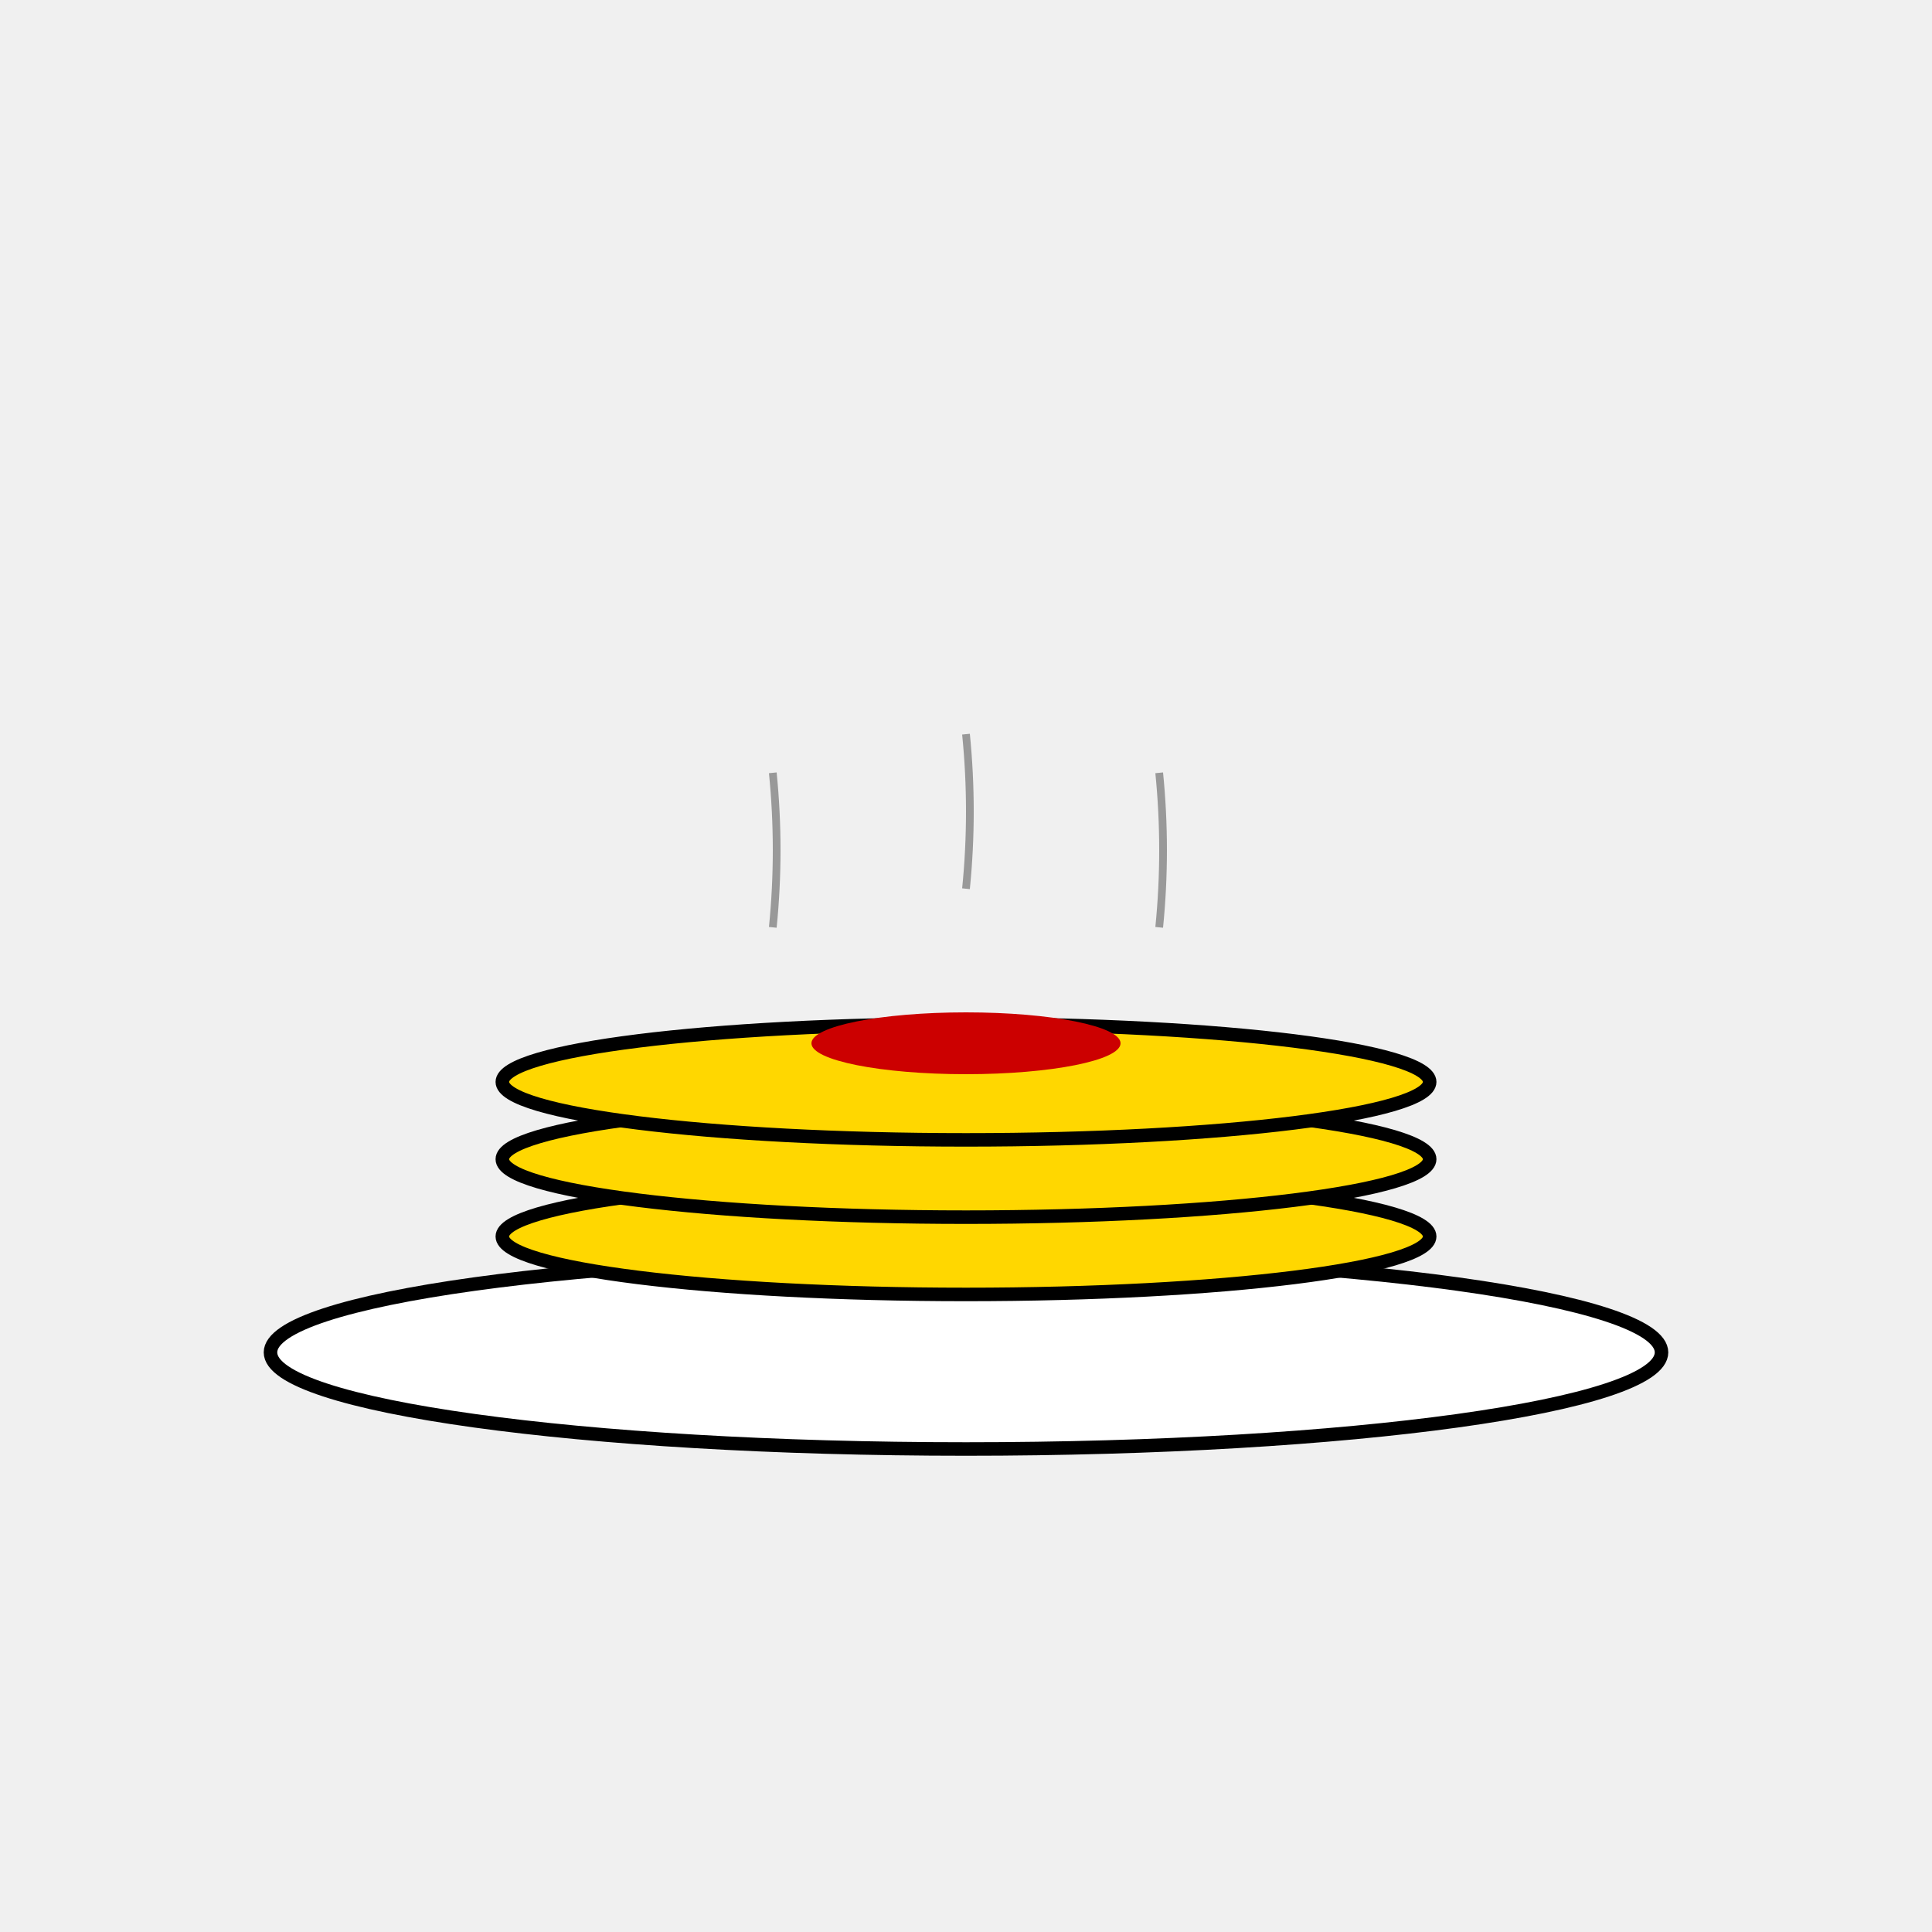
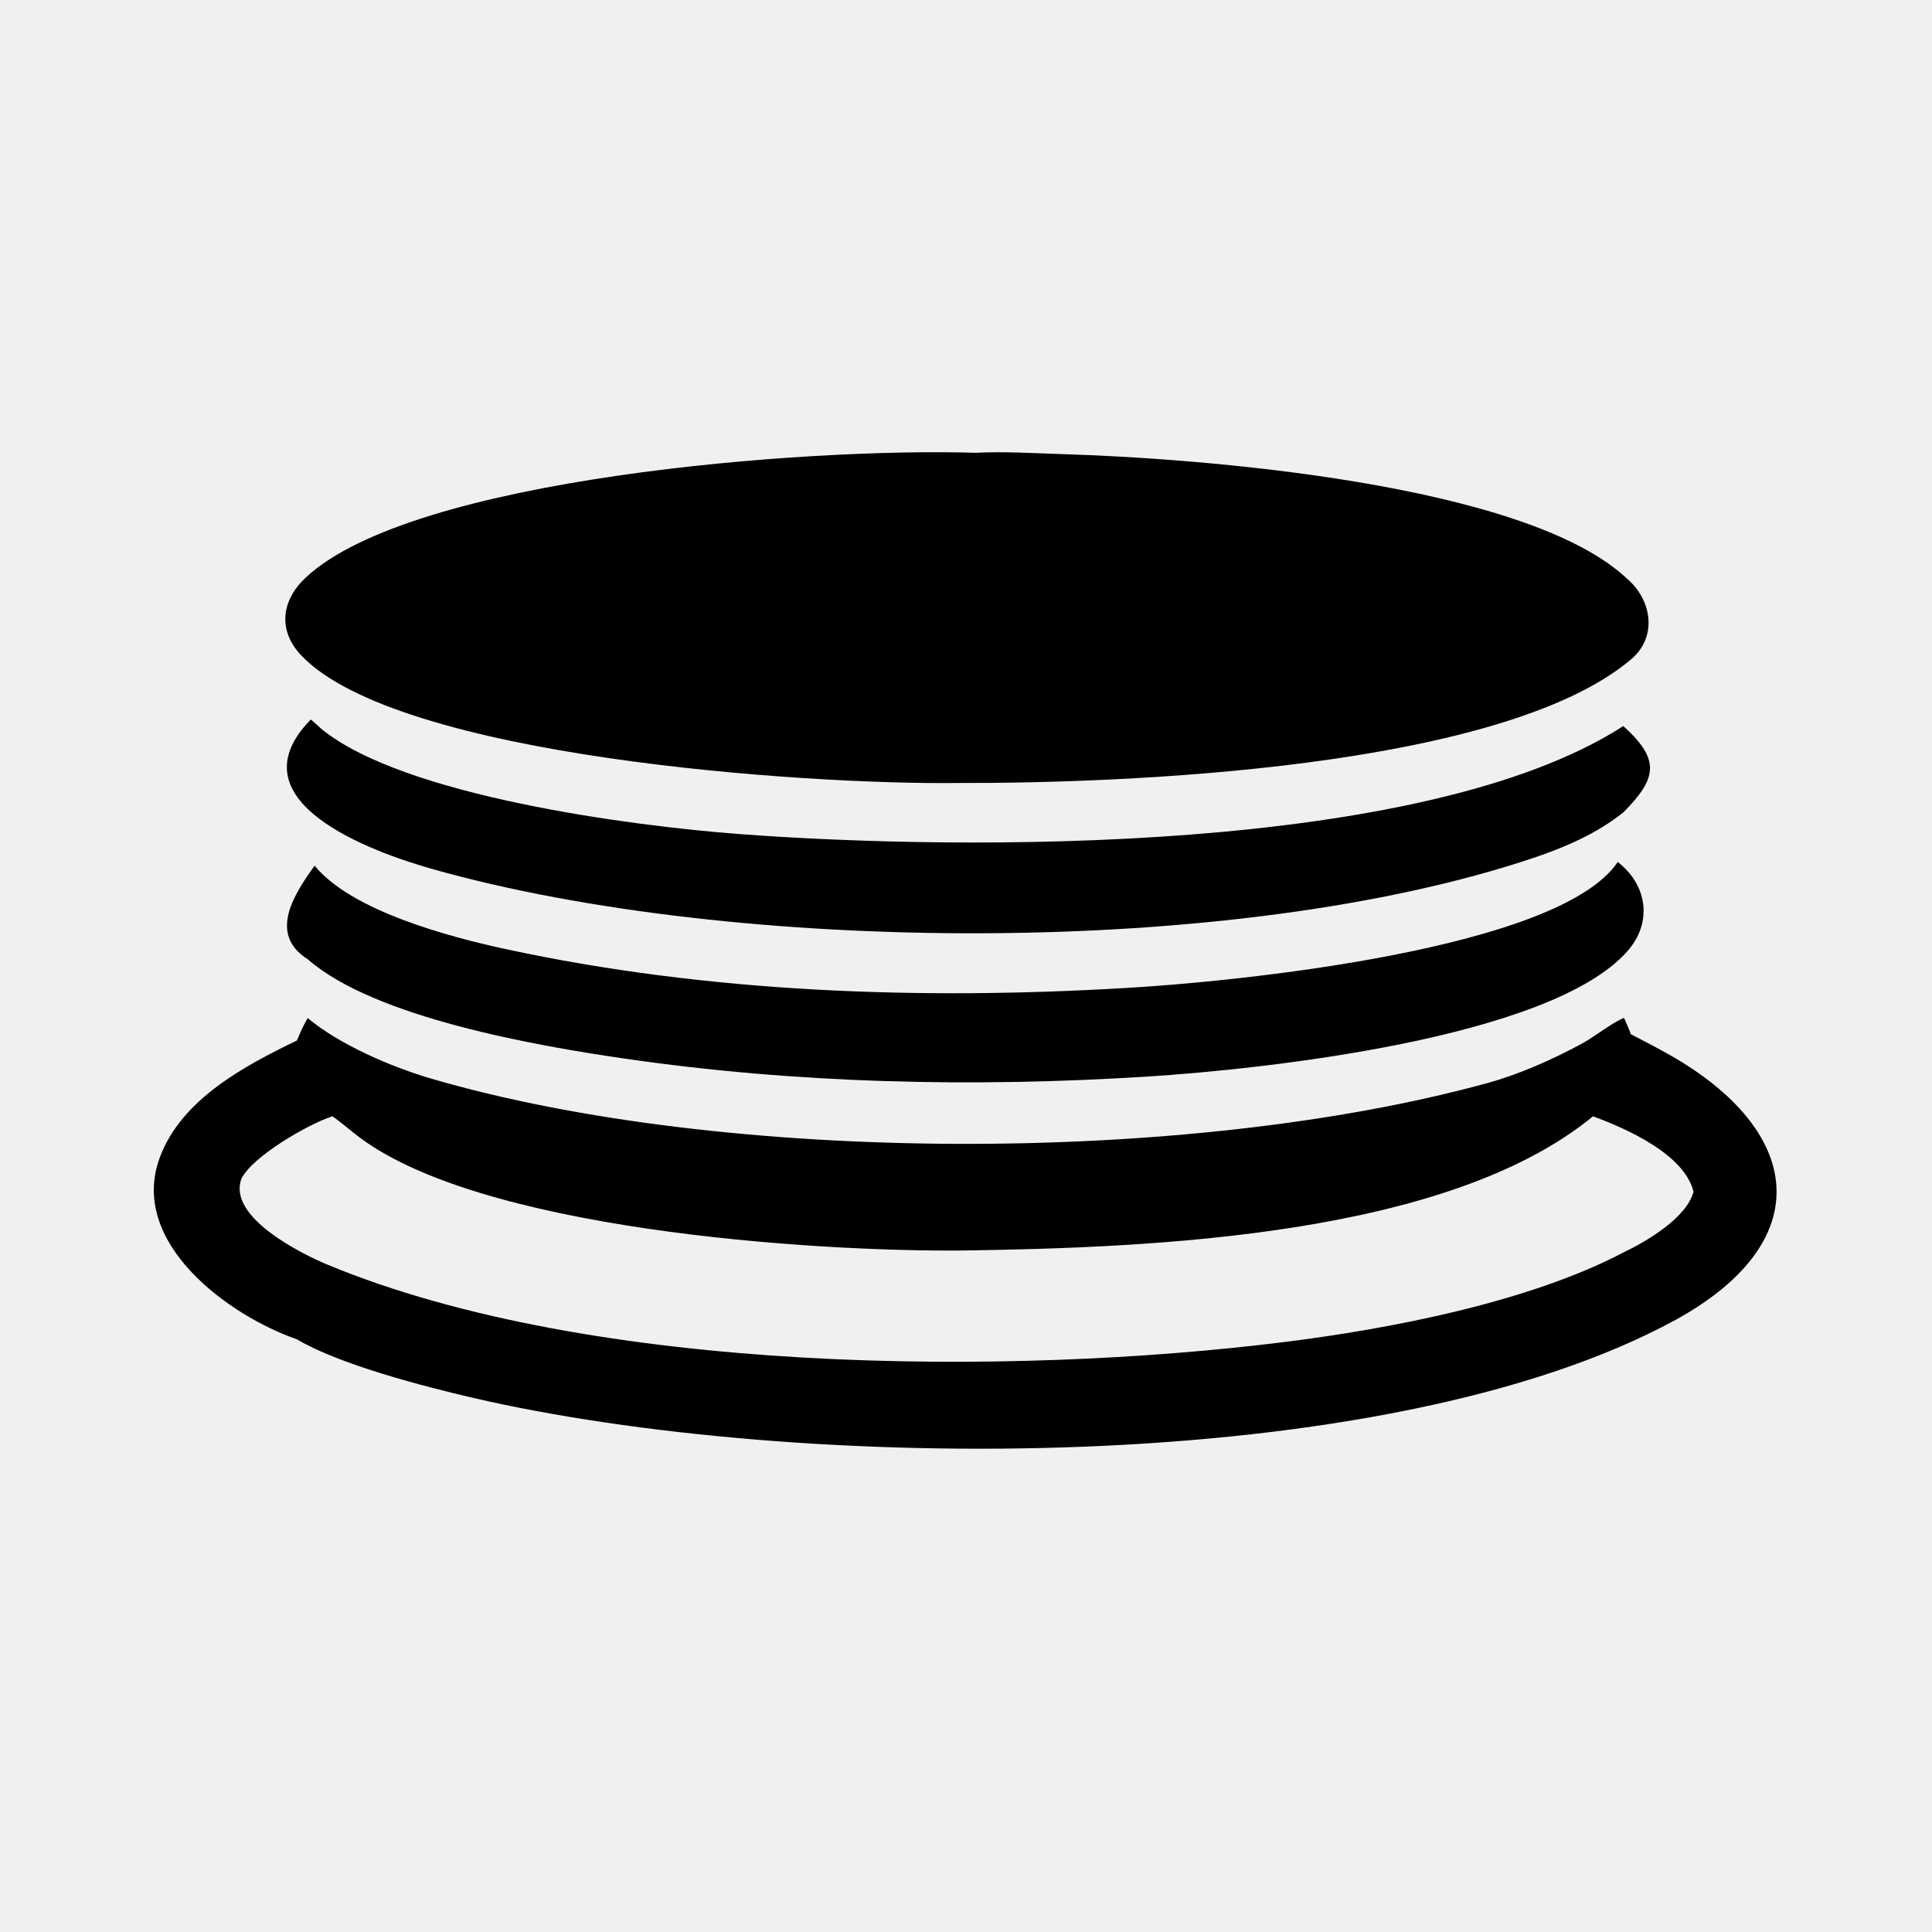
- <svg xmlns="http://www.w3.org/2000/svg" viewBox="0 0 500 500">
-   <ellipse cx="250" cy="350" rx="180" ry="25" fill="#FFFFFF" stroke="#000" stroke-width="3.5" />
-   <ellipse cx="250" cy="320" rx="120" ry="15" fill="#FFD700" stroke="#000" stroke-width="3.5" />
-   <ellipse cx="250" cy="300" rx="120" ry="15" fill="#FFD700" stroke="#000" stroke-width="3.5" />
-   <ellipse cx="250" cy="280" rx="120" ry="15" fill="#FFD700" stroke="#000" stroke-width="3.5" />
-   <ellipse cx="250" cy="270" rx="40" ry="8" fill="#CC0000" />
-   <path d="M200 240 Q202 220 200 200" fill="none" stroke="#999999" stroke-width="2" />
-   <path d="M250 230 Q252 210 250 190" fill="none" stroke="#999999" stroke-width="2" />
-   <path d="M300 240 Q302 220 300 200" fill="none" stroke="#999999" stroke-width="2" />
+ <svg xmlns="http://www.w3.org/2000/svg" height="512" preserveAspectRatio="none" style="display: block;" version="1.1" viewBox="0 0 2048 2048" width="512">
+   <path d="M 1720.79 1079.19 L 1721.87 1079.67 C 1724.46 1085.48 1726.57 1090.29 1728.72 1096.3 C 1741.52 1102.93 1757.01 1110.92 1769.32 1117.9 C 1911.26 1198.33 1928.36 1315.37 1776.22 1399.11 C 1466.55 1567.91 842.961 1561.11 500.949 1481.68 C 449.79 1469.8 359.423 1446.42 314.756 1419.73 C 242.172 1394.52 136.147 1317.36 169.306 1227.23 C 192.049 1165.4 259.133 1129.83 314.756 1102.99 C 318.567 1093.98 321.243 1087.61 326.179 1079.19 C 359.44 1107.16 414.896 1131.05 456.966 1143.35 C 767.966 1234.28 1258.82 1235.28 1576.25 1148.21 C 1610.27 1138.93 1645.74 1123.15 1676.62 1106.43 C 1691.84 1098.12 1704.97 1086.62 1720.79 1079.19 z M 1720.79 1327.72 C 1745.29 1315.94 1787.61 1291.37 1795.22 1263.31 C 1785.54 1223.62 1724.37 1196.45 1688.66 1183.34 C 1534.23 1310.14 1223.19 1322.66 1020.48 1325.59 C 862.931 1327.06 502.226 1303.88 375.122 1201.03 C 371.883 1198.41 354.301 1184.07 352.19 1183.34 C 326.519 1191.8 268.404 1225.24 256.078 1249.16 C 240.22 1290.09 320.479 1329.52 347.278 1340.64 C 628.442 1457.32 1070.7 1459.11 1362.61 1422.46 C 1474.74 1408.38 1620.52 1380.28 1720.79 1327.72 z" fill="rgb(0,0,0)" transform="translate(0,0)" />
+   <path d="M 1034.25 479.973 C 1063.54 478.387 1097.85 480.513 1127.35 481.417 C 1269.6 485.775 1616.4 511.724 1724.52 613.234 C 1750.67 635.42 1757.72 674.72 1728.9 699.052 C 1591.02 815.46 1189.19 830.478 1016.5 829.997 C 853.318 832.076 422.382 802.609 319.572 695.016 C 294.293 668.562 298.021 636.708 323.95 612.374 C 436.955 506.324 855.302 474.354 1034.25 479.973 z" fill="rgb(0,0,0)" transform="translate(0,0)" />
+   <path d="M 1714.89 913.754 C 1746.48 938.238 1751.94 978.001 1724.99 1008.45 C 1643.03 1101.04 1338.01 1133.47 1216.85 1141.16 C 1031.93 1152.9 844.238 1148.73 660.752 1121.96 C 570.629 1108.82 396.817 1078.99 326.179 1016.79 C 283.64 990.029 312.363 947.105 333.509 917.632 C 372.848 965.968 477.735 993.534 536.873 1006.26 C 751.138 1052.38 975.796 1060.25 1194.09 1047.26 C 1306.56 1040.84 1652 1007.21 1714.89 913.754 z" fill="rgb(0,0,0)" transform="translate(0,0)" />
+   <path d="M 329.438 762.735 C 331.336 763.81 337.918 770.391 340.274 772.334 C 427.268 844.06 671.229 875.644 783.257 884.099 C 1020.15 901.977 1509.25 906.087 1720.79 769.653 C 1760.52 805.596 1756.44 825.122 1720.79 861.205 C 1692.95 883.331 1660.14 897.737 1626.57 909.061 C 1308.63 1016.3 778.892 1011.69 458.696 921.322 C 394.684 903.256 244.551 849.399 329.438 762.735 z" fill="rgb(0,0,0)" transform="translate(0,0)" />
</svg>
